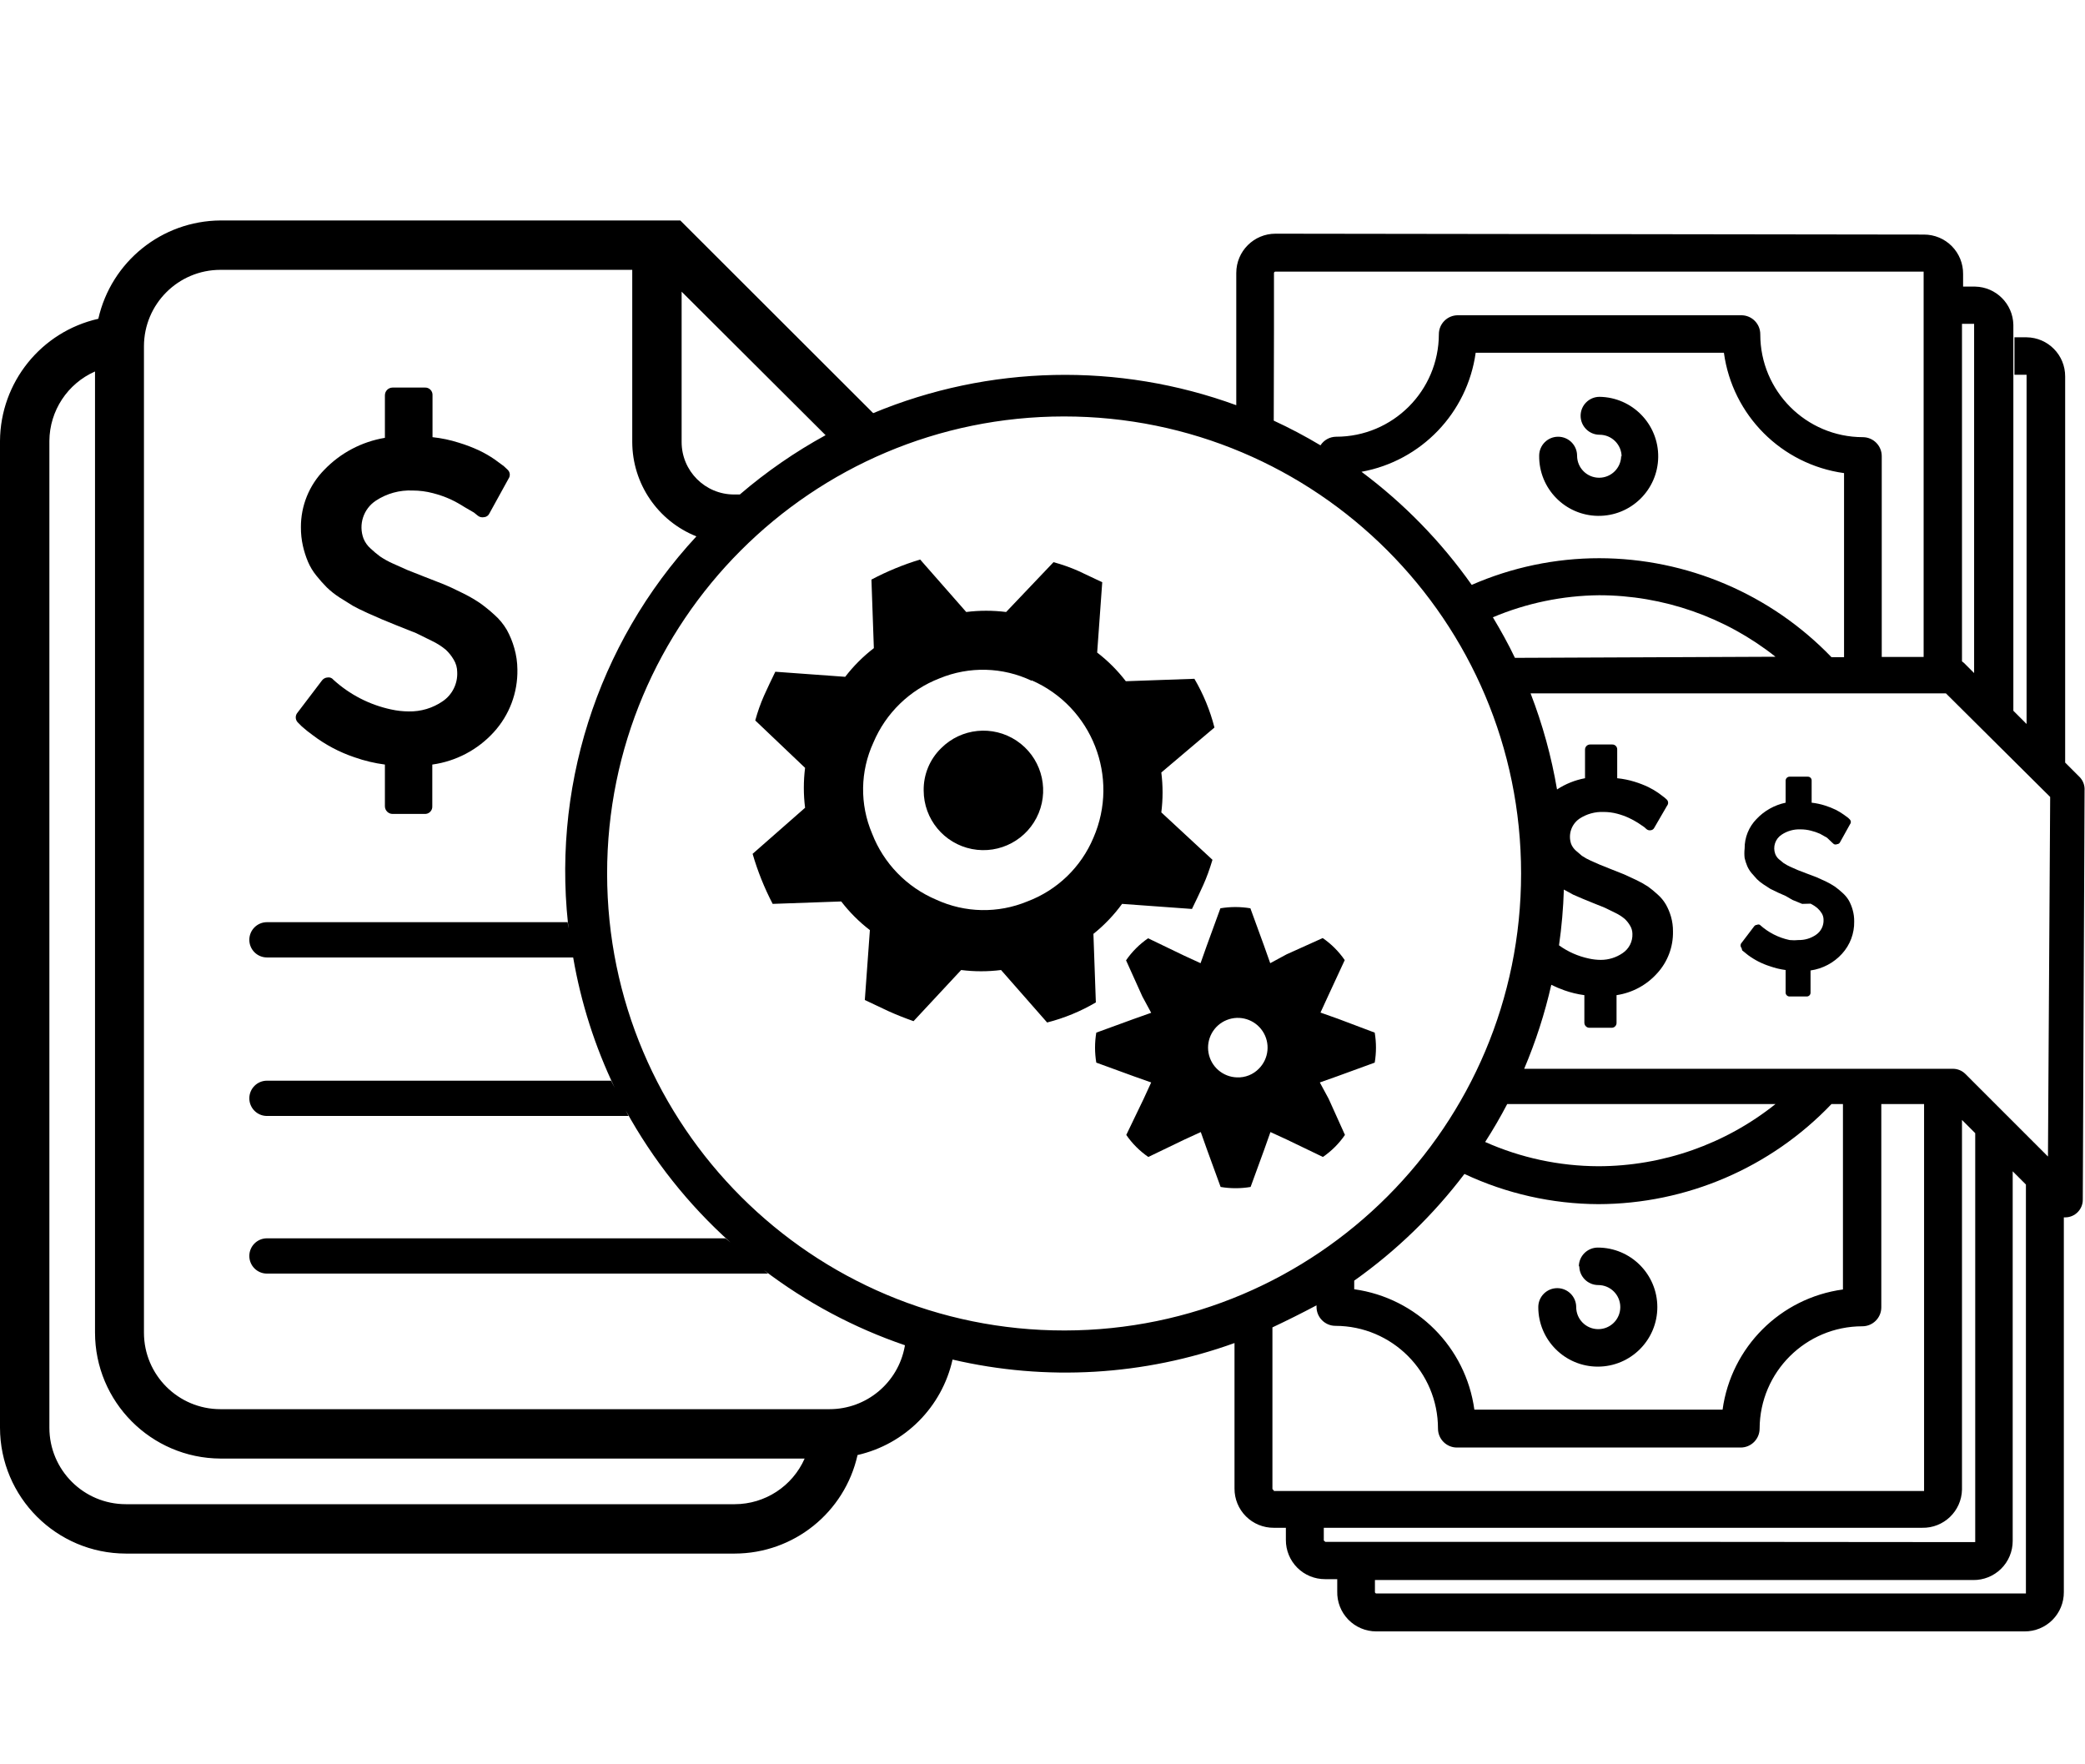
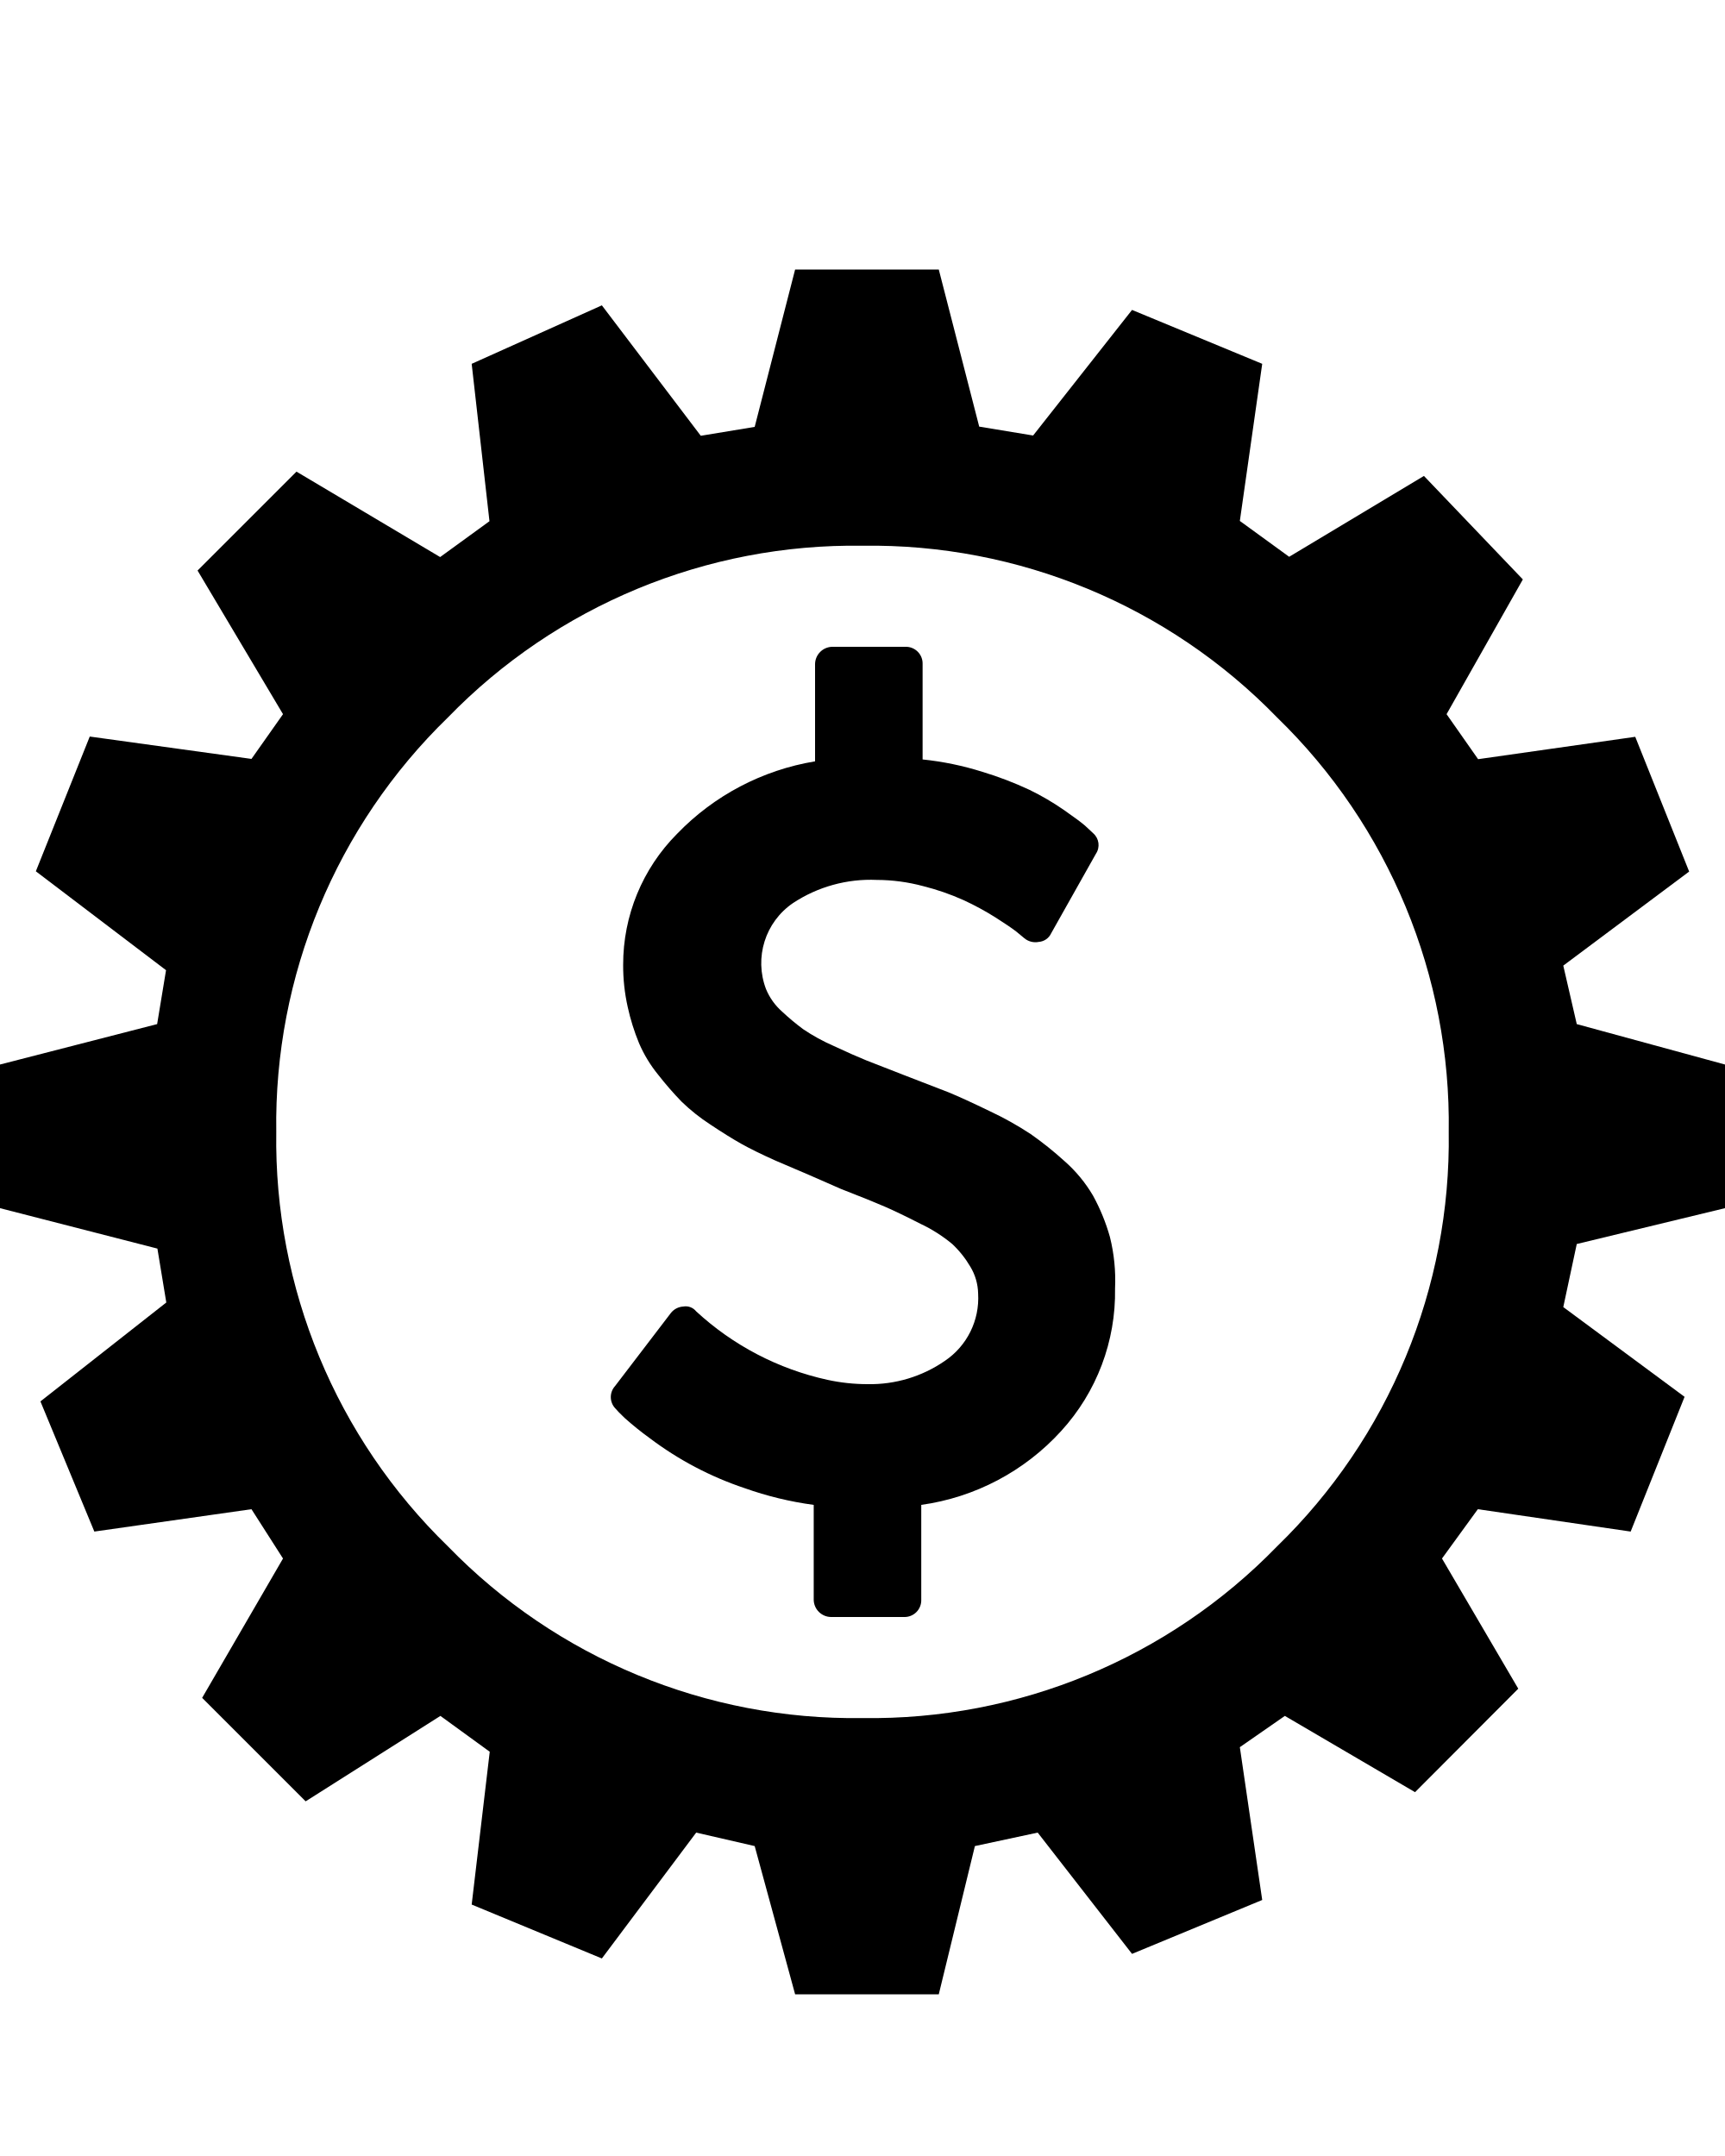
- <svg xmlns="http://www.w3.org/2000/svg" preserveAspectRatio="xMidYMid" height="92" viewBox="0 -10 94.58 80">
+ <svg xmlns="http://www.w3.org/2000/svg" height="92" viewBox="0 -10 64 80">
  <g id="Layer_2" data-name="Layer 2">
    <g id="Layer_1-2" data-name="Layer 1">
-       <path d="M23.47,20.37a4.1,4.1,0,0,1-1.07,2.84,4.63,4.63,0,0,1-2.79,1.47v1.89a.33.33,0,0,1-.35.35H17.81a.35.35,0,0,1-.35-.35V24.68a6.8,6.8,0,0,1-1.38-.33,6.62,6.62,0,0,1-1.89-1,6.16,6.16,0,0,1-.5-.4l-.19-.19a.33.33,0,0,1,0-.44l1.11-1.46a.34.34,0,0,1,.25-.13.27.27,0,0,1,.26.1l0,0a5.63,5.63,0,0,0,2.62,1.35,3.77,3.77,0,0,0,.8.09,2.62,2.62,0,0,0,1.54-.46,1.51,1.51,0,0,0,.66-1.32,1.09,1.09,0,0,0-.16-.57,2,2,0,0,0-.36-.45,3,3,0,0,0-.63-.4l-.71-.35L18,18.37l-.66-.27-.66-.29q-.42-.19-.67-.33l-.61-.38a3.8,3.8,0,0,1-.58-.46,6.71,6.71,0,0,1-.47-.53,2.64,2.64,0,0,1-.38-.63,4.32,4.32,0,0,1-.23-.72,3.75,3.75,0,0,1-.09-.84,3.69,3.69,0,0,1,1.06-2.61,4.94,4.94,0,0,1,2.75-1.45V7.93a.35.35,0,0,1,.35-.35h1.46a.33.33,0,0,1,.35.35v1.9a6,6,0,0,1,1.19.25,6.91,6.91,0,0,1,.94.36,5.2,5.2,0,0,1,.69.4l.42.31.16.15a.31.31,0,0,1,.05.41l-.87,1.58a.29.29,0,0,1-.25.17.34.34,0,0,1-.29-.08l-.16-.13L21.07,13a5.57,5.57,0,0,0-.63-.35,4.82,4.82,0,0,0-.8-.28,3.6,3.6,0,0,0-.92-.12,2.8,2.8,0,0,0-1.67.46,1.45,1.45,0,0,0-.56,1.72,1.21,1.21,0,0,0,.32.45,4.75,4.75,0,0,0,.43.36,3.8,3.8,0,0,0,.6.33l.65.29.76.3.87.34q.3.12.82.38a6.52,6.52,0,0,1,.81.46,6.88,6.88,0,0,1,.67.54,2.8,2.8,0,0,1,.57.69,3.9,3.9,0,0,1,.34.83A3.56,3.56,0,0,1,23.47,20.37Z" />
-       <path d="M71.64,47.43a.86.86,0,0,0,.86.86,1,1,0,1,1-1,1,.86.86,0,1,0-1.72,0,2.7,2.7,0,1,0,2.7-2.7.86.86,0,0,0-.86.86" />
-       <path d="M73.54,10.67a1,1,0,1,1-2,0,.86.86,0,0,0-1.72,0A2.7,2.7,0,1,0,72.56,8a.86.86,0,0,0,0,1.72,1,1,0,0,1,1,1" />
-       <path d="M84.11,31.8a2.11,2.11,0,0,1-.55,1.46,2.38,2.38,0,0,1-1.43.76v1a.17.17,0,0,1-.18.18H81.2A.18.18,0,0,1,81,35V34a3.49,3.49,0,0,1-.71-.17,3.4,3.4,0,0,1-1-.51l-.26-.21L79,33a.17.17,0,0,1,0-.23l.57-.75a.17.17,0,0,1,.13-.07.14.14,0,0,1,.13,0h0a2.89,2.89,0,0,0,1.35.69,1.93,1.93,0,0,0,.41,0,1.34,1.34,0,0,0,.79-.24.78.78,0,0,0,.34-.68.56.56,0,0,0-.08-.29,1,1,0,0,0-.19-.23,1.52,1.52,0,0,0-.32-.21L81.75,31l-.44-.18L81,30.64l-.34-.15-.35-.17-.31-.2a2,2,0,0,1-.3-.24l-.24-.27a1.36,1.36,0,0,1-.2-.32,2.22,2.22,0,0,1-.12-.37,1.92,1.92,0,0,1,0-.43,1.89,1.89,0,0,1,.54-1.34A2.53,2.53,0,0,1,81,26.41v-1a.18.18,0,0,1,.18-.18H82a.17.17,0,0,1,.18.18v1a3.08,3.08,0,0,1,.61.13,3.55,3.55,0,0,1,.48.19,2.67,2.67,0,0,1,.35.21l.22.16.08.08a.16.16,0,0,1,0,.21l-.45.81a.15.15,0,0,1-.13.09.18.18,0,0,1-.15,0l-.08-.07L82.88,28l-.32-.18a2.47,2.47,0,0,0-.41-.14,1.85,1.85,0,0,0-.47-.06,1.44,1.44,0,0,0-.86.24.74.74,0,0,0-.29.88.62.62,0,0,0,.16.23l.22.18a2,2,0,0,0,.31.17l.34.15.39.15.45.17.42.19a3.35,3.35,0,0,1,.42.24,3.53,3.53,0,0,1,.34.28,1.44,1.44,0,0,1,.29.35,2,2,0,0,1,.17.42A1.83,1.83,0,0,1,84.11,31.8Z" />
-       <path d="M56.11,38.87a1.35,1.35,0,1,1,1-.4A1.31,1.31,0,0,1,56.11,38.87Zm4.58-2.66-.79-.28.34-.74L61,33.55a3.89,3.89,0,0,0-1-1l-1.64.74-.74.4-.28-.79-.62-1.7a4.1,4.1,0,0,0-1.36,0l-.62,1.7-.28.79-.74-.34-1.64-.79a3.89,3.89,0,0,0-1,1l.74,1.64.4.74-.79.28-1.7.62a4.1,4.1,0,0,0,0,1.36l1.7.62.79.28-.34.74-.79,1.64a3.89,3.89,0,0,0,1,1l1.64-.79.74-.34.28.79.62,1.7a4.1,4.1,0,0,0,1.36,0l.62-1.7.28-.79.74.34,1.64.79a3.89,3.89,0,0,0,1-1l-.74-1.64-.4-.74.79-.28,1.7-.62a4.1,4.1,0,0,0,0-1.36ZM41.9,25.86a2.71,2.71,0,1,0,.79-1.92A2.62,2.62,0,0,0,41.9,25.86Zm4.9-5A5.43,5.43,0,0,1,49.6,28a5.26,5.26,0,0,1-3,2.89,5.16,5.16,0,0,1-4.13-.08,5.36,5.36,0,0,1-2.91-3,5.09,5.09,0,0,1,.06-4.13,5.35,5.35,0,0,1,3-2.91A5.15,5.15,0,0,1,46.8,20.88ZM35.05,31l3.11-.11a7.09,7.09,0,0,0,1.3,1.3l-.23,3.17,1.08.51q.51.23,1.13.45L43.6,34a7.27,7.27,0,0,0,1.81,0l2.09,2.38a8.52,8.52,0,0,0,2.21-.91l-.11-3.11A7.09,7.09,0,0,0,50.9,31l3.17.23q.28-.57.51-1.08T55,29l-2.32-2.15a7.27,7.27,0,0,0,0-1.81L55.09,23a8.52,8.52,0,0,0-.91-2.21l-3.11.11a7.09,7.09,0,0,0-1.3-1.3L50,16.41l-1.08-.51a7.92,7.92,0,0,0-1.13-.4l-2.15,2.26a7.27,7.27,0,0,0-1.81,0l-2.09-2.38a12.35,12.35,0,0,0-2.21.91l.11,3.11a7.09,7.09,0,0,0-1.3,1.3l-3.17-.23q-.28.57-.51,1.08a7.92,7.92,0,0,0-.4,1.13l2.26,2.15a7.27,7.27,0,0,0,0,1.81l-2.38,2.09A12.35,12.35,0,0,0,35.05,31Z" />
-       <path d="M94.35,25.26l-.67-.67,0-17.51A1.77,1.77,0,0,0,91.93,5.3h-.55V7h.55s0,0,0,.06l0,15.78-.6-.6,0-17.51A1.77,1.77,0,0,0,89.6,3h-.55V2.43A1.77,1.77,0,0,0,87.28.64L57.86.6a1.78,1.78,0,0,0-1.78,1.78v6h0a22.64,22.64,0,0,0-16.47.36h0L31.51.65,30.86,0H10A5.72,5.72,0,0,0,4.46,4.46,5.72,5.72,0,0,0,0,10V54.76a5.72,5.72,0,0,0,5.71,5.71H33.33A5.72,5.72,0,0,0,38.9,56a5.72,5.72,0,0,0,4.31-4.33A22.58,22.58,0,0,0,56,50.92v6.6a1.77,1.77,0,0,0,1.78,1.78h.55v.55a1.77,1.77,0,0,0,1.78,1.78h.55v.55A1.77,1.77,0,0,0,62.43,64h8.74l20.67,0a1.77,1.77,0,0,0,1.78-1.78v-17h.06a.8.8,0,0,0,.8-.8l.08-18.56A.8.8,0,0,0,94.35,25.26ZM89,4.69h.55s0,0,0,.06l0,15.78-.46-.46A.79.79,0,0,0,89,20ZM57.79,5V2.38a.07.07,0,0,1,.06-.06l29.41,0s0,0,0,.06l0,17.42H85.36V10.69a.86.86,0,0,0-.86-.86,4.66,4.66,0,0,1-4.65-4.66A.86.86,0,0,0,79,4.3l-12.87,0a.86.86,0,0,0-.86.86,4.66,4.66,0,0,1-4.66,4.65.85.85,0,0,0-.71.39,22.62,22.62,0,0,0-2.12-1.12ZM71.36,30.58l.44.19.44.18.57.23.47.23a2,2,0,0,1,.42.27,1.34,1.34,0,0,1,.24.3.73.73,0,0,1,.11.38,1,1,0,0,1-.44.87,1.74,1.74,0,0,1-1,.31,2.5,2.5,0,0,1-.53-.06,3.57,3.57,0,0,1-1.36-.6,22.66,22.66,0,0,0,.22-2.53ZM68.72,19.84c-.3-.63-.64-1.24-1-1.84h0a12.72,12.72,0,0,1,4.82-1,12.9,12.9,0,0,1,8,2.79Zm3.83-4.52a14.45,14.45,0,0,0-5.79,1.21h0a22.84,22.84,0,0,0-5-5.13A6.38,6.38,0,0,0,66.94,6L78.2,6a6.38,6.38,0,0,0,5.45,5.46v8.35h-.57A14.65,14.65,0,0,0,72.55,15.32ZM30.92,3.23l6.53,6.51h0a22.75,22.75,0,0,0-3.89,2.69H33.3a2.38,2.38,0,0,1-2.38-2.38Zm2.4,55H5.71a3.47,3.47,0,0,1-3.47-3.47V10A3.47,3.47,0,0,1,4.31,6.85V50.44A5.72,5.72,0,0,0,10,56.16H36.5A3.47,3.47,0,0,1,33.33,58.23Zm7.72-7.15a3.47,3.47,0,0,1-3.41,2.84H10a3.47,3.47,0,0,1-3.47-3.47V5.71A3.47,3.47,0,0,1,10,2.24H28.68v7.81a4.62,4.62,0,0,0,2.91,4.28,22.33,22.33,0,0,0-5.75,18.17c0-.22-.07-.44-.09-.67H12.11a.8.8,0,0,0,0,1.6H26a22.42,22.42,0,0,0,1.89,5.92c-.05-.11-.12-.22-.17-.33H12.11a.8.8,0,0,0,0,1.6h16.4l-.13-.26a22.77,22.77,0,0,0,4.76,6l-.23-.19H12.11a.8.8,0,0,0,0,1.6H34.84l-.19-.16a22.63,22.63,0,0,0,6.4,3.41Zm7.25-.73A20.73,20.73,0,1,1,69,29.62,20.73,20.73,0,0,1,48.3,50.35Zm24.21-5.73a14.66,14.66,0,0,0,10.58-4.54h.52v8.41a6.38,6.38,0,0,0-5.46,5.45l-11.26,0a6.39,6.39,0,0,0-5.45-5.46v-.39a22.84,22.84,0,0,0,5-4.84h0A14.45,14.45,0,0,0,72.51,44.62Zm0-1.72a12.73,12.73,0,0,1-5.13-1.1h0q.54-.84,1-1.72H80.54A12.9,12.9,0,0,1,72.51,42.9ZM57.78,57.59a.07.07,0,0,1-.06-.06V50.21q1-.47,2-1v.07a.86.86,0,0,0,.86.86,4.66,4.66,0,0,1,4.65,4.66.86.86,0,0,0,.86.86l12.87,0a.86.86,0,0,0,.86-.86,4.66,4.66,0,0,1,4.66-4.64.86.86,0,0,0,.86-.86V40.08h1.94l0,17.49s0,.06,0,.06l-11.55,0H57.78Zm2.33,2.33a.07.07,0,0,1-.06-.06V59.3h6.47l20.67,0A1.77,1.77,0,0,0,89,57.57V40.8l.6.6,0,18.49s0,.06,0,.06L78,59.94H60.11ZM91.9,62.22s0,.06,0,.06l-11.55,0H62.43a.07.07,0,0,1-.06-.06v-.55h6.47l20.67,0A1.77,1.77,0,0,0,91.3,59.9V43.13l.6.6Zm1-19.76-3.75-3.75a.8.8,0,0,0-.57-.23H69.14a22.49,22.49,0,0,0,1.23-3.81,5.17,5.17,0,0,0,.59.25,4.52,4.52,0,0,0,.91.22v1.25a.23.23,0,0,0,.23.23h1a.22.22,0,0,0,.23-.23V35.14a3.08,3.08,0,0,0,1.85-1,2.73,2.73,0,0,0,.71-1.89,2.37,2.37,0,0,0-.09-.67,2.59,2.59,0,0,0-.23-.55,1.86,1.86,0,0,0-.38-.46,4.56,4.56,0,0,0-.44-.36,4.33,4.33,0,0,0-.54-.3l-.54-.25-.58-.23-.5-.2-.43-.19a2.53,2.53,0,0,1-.4-.22l-.28-.24a.81.81,0,0,1-.21-.3,1,1,0,0,1,.37-1.14,1.86,1.86,0,0,1,1.11-.31,2.39,2.39,0,0,1,.61.08,3.2,3.2,0,0,1,.53.19,3.7,3.7,0,0,1,.42.23l.28.19.1.09a.23.23,0,0,0,.19.05.2.2,0,0,0,.16-.11l.58-1a.21.21,0,0,0,0-.27l-.11-.1-.28-.21a3.45,3.45,0,0,0-.46-.27,4.6,4.6,0,0,0-.62-.24,4,4,0,0,0-.79-.16V24a.22.22,0,0,0-.23-.23h-1a.23.23,0,0,0-.23.23V25.3a3.48,3.48,0,0,0-1.27.51,22.59,22.59,0,0,0-1.2-4.36H88.27L93,26.15Z" />
+       <path d="M41.37,37.81a7.64,7.64,0,0,1-2,5.29,8.63,8.63,0,0,1-5.19,2.74v3.52a.62.62,0,0,1-.64.64H30.83a.65.65,0,0,1-.64-.64V45.84a12.66,12.66,0,0,1-2.56-.62,12.34,12.34,0,0,1-3.53-1.86,11.47,11.47,0,0,1-.93-.75q-.25-.24-.35-.36a.61.61,0,0,1,0-.82l2.07-2.71a.63.63,0,0,1,.46-.24.5.5,0,0,1,.48.18l0,0A10.49,10.49,0,0,0,30.7,41.2a7,7,0,0,0,1.49.16,4.87,4.87,0,0,0,2.86-.86A2.81,2.81,0,0,0,36.29,38,2,2,0,0,0,36,37a3.77,3.77,0,0,0-.67-.84,5.51,5.51,0,0,0-1.18-.75q-.8-.41-1.33-.64t-1.61-.65L30,33.59l-1.24-.53q-.78-.35-1.26-.62t-1.14-.71a7.08,7.08,0,0,1-1.07-.85,12.5,12.5,0,0,1-.87-1,4.92,4.92,0,0,1-.71-1.17,8,8,0,0,1-.42-1.34,7,7,0,0,1-.17-1.57,6.87,6.87,0,0,1,2-4.86,9.19,9.19,0,0,1,5.12-2.69V14.64a.65.65,0,0,1,.64-.64h2.71a.62.62,0,0,1,.64.64v3.54a11.17,11.17,0,0,1,2.22.46,12.88,12.88,0,0,1,1.75.67,9.67,9.67,0,0,1,1.28.75q.6.42.78.58l.3.28a.58.58,0,0,1,.1.76L39,24.63a.55.55,0,0,1-.46.32.64.64,0,0,1-.54-.14l-.29-.24q-.23-.18-.78-.53a10.37,10.37,0,0,0-1.18-.64,9,9,0,0,0-1.5-.52,6.7,6.7,0,0,0-1.72-.23,5.22,5.22,0,0,0-3.11.86,2.7,2.7,0,0,0-1,3.19,2.26,2.26,0,0,0,.59.83,8.85,8.85,0,0,0,.79.66,7.08,7.08,0,0,0,1.13.62q.75.35,1.22.54l1.41.55,1.63.63q.56.23,1.53.7a12.14,12.14,0,0,1,1.52.85,12.81,12.81,0,0,1,1.25,1,5.21,5.21,0,0,1,1.06,1.28,7.27,7.27,0,0,1,.63,1.54A6.63,6.63,0,0,1,41.37,37.81Z" />
+       <path d="M32,53.75a21,21,0,0,0,15.38-6.37A21,21,0,0,0,53.75,32a21,21,0,0,0-6.37-15.38A21,21,0,0,0,32,10.25a21,21,0,0,0-15.38,6.37A21,21,0,0,0,10.25,32a21,21,0,0,0,6.37,15.38A21,21,0,0,0,32,53.75ZM64,34.83l-5.5,1.33L58,38.5l4.5,3.33-2,5L54.83,46,53.5,47.83l2.83,4.83L52.5,56.5l-4.83-2.83L46,54.83l.83,5.67L42,62.5,38.5,58l-2.33.5L34.83,64H29.5L28,58.5,25.83,58l-3.5,4.67-4.83-2L18.17,55l-1.83-1.33-5,3.17L7.5,53l3-5.17L9.33,46l-5.83.83L1.5,42l4.67-3.67-.33-2L0,34.83V29.5L5.83,28l.33-2L1.33,22.33l2-5,6,.83L10.5,16.5,7.33,11.17,11,7.5l5.33,3.17,1.83-1.33L17.5,3.5l4.83-2.17L26,6.17l2-.33L29.5,0h5.33l1.5,5.83,2,.33L42,1.5l4.83,2L46,9.33l1.83,1.33,5-3L56.5,11.5l-2.83,5,1.17,1.67,5.83-.83,2,5L58,25.83,58.5,28,64,29.5Z" />
    </g>
  </g>
</svg>
